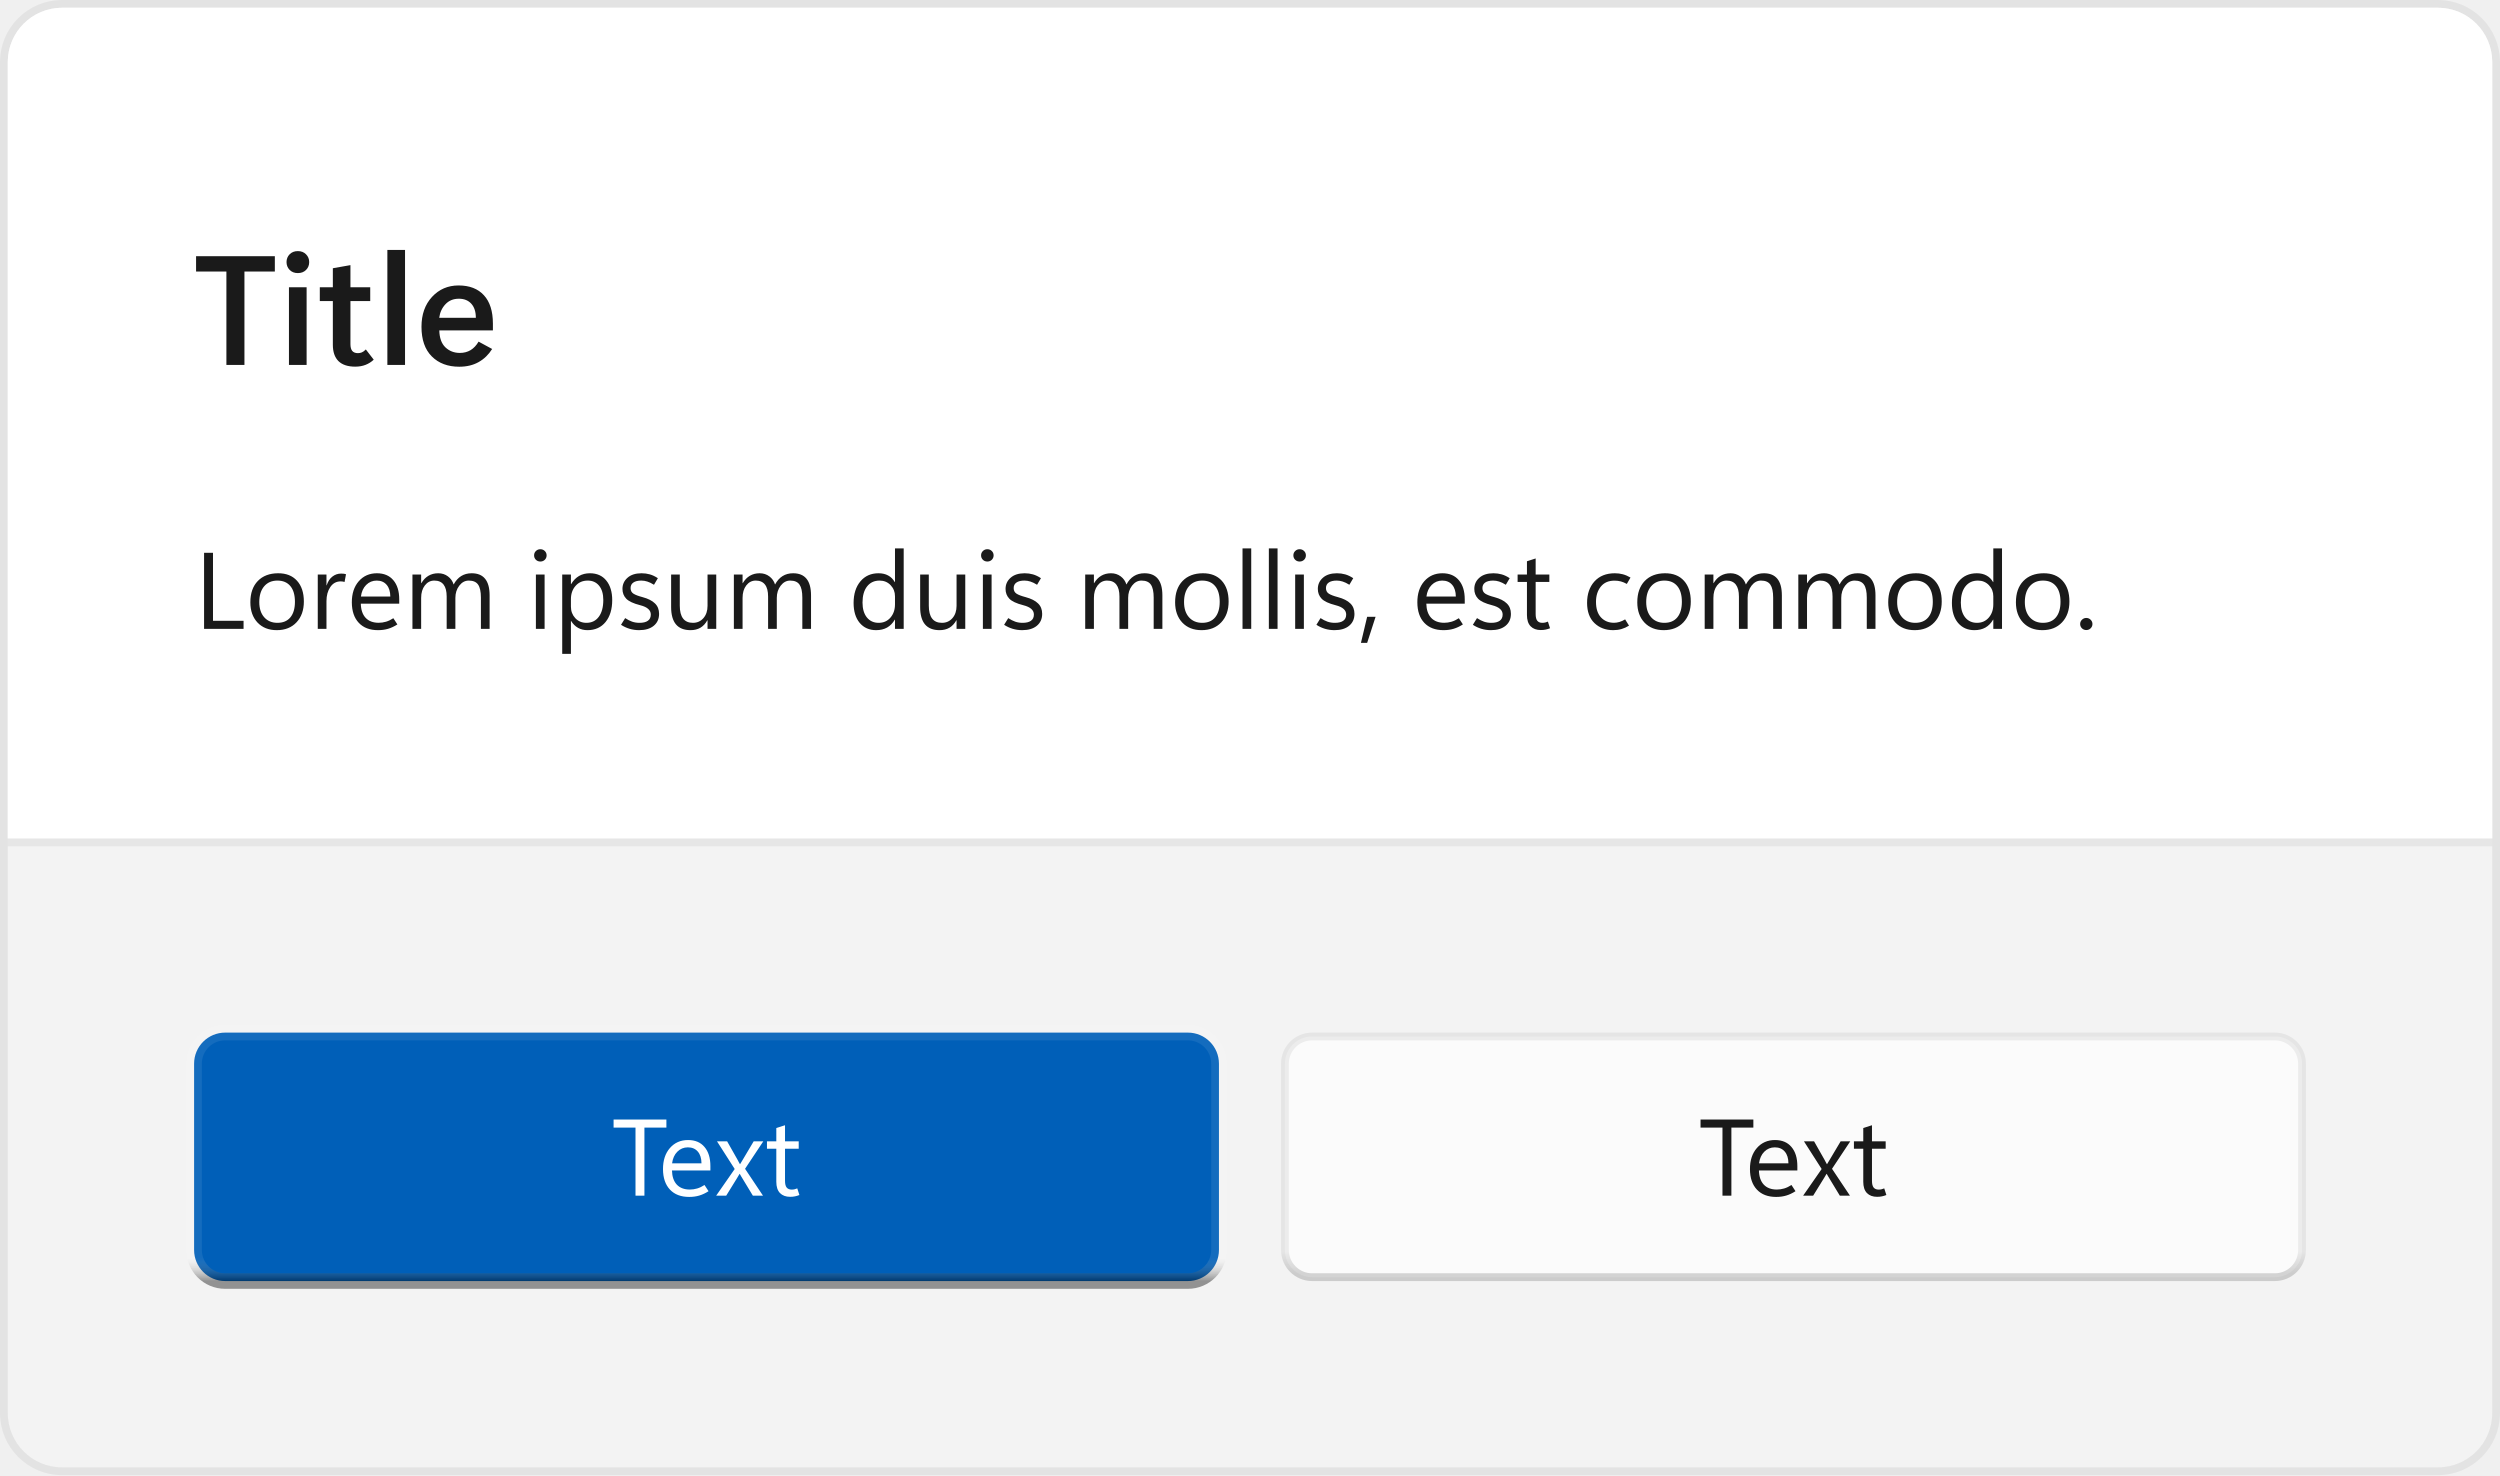
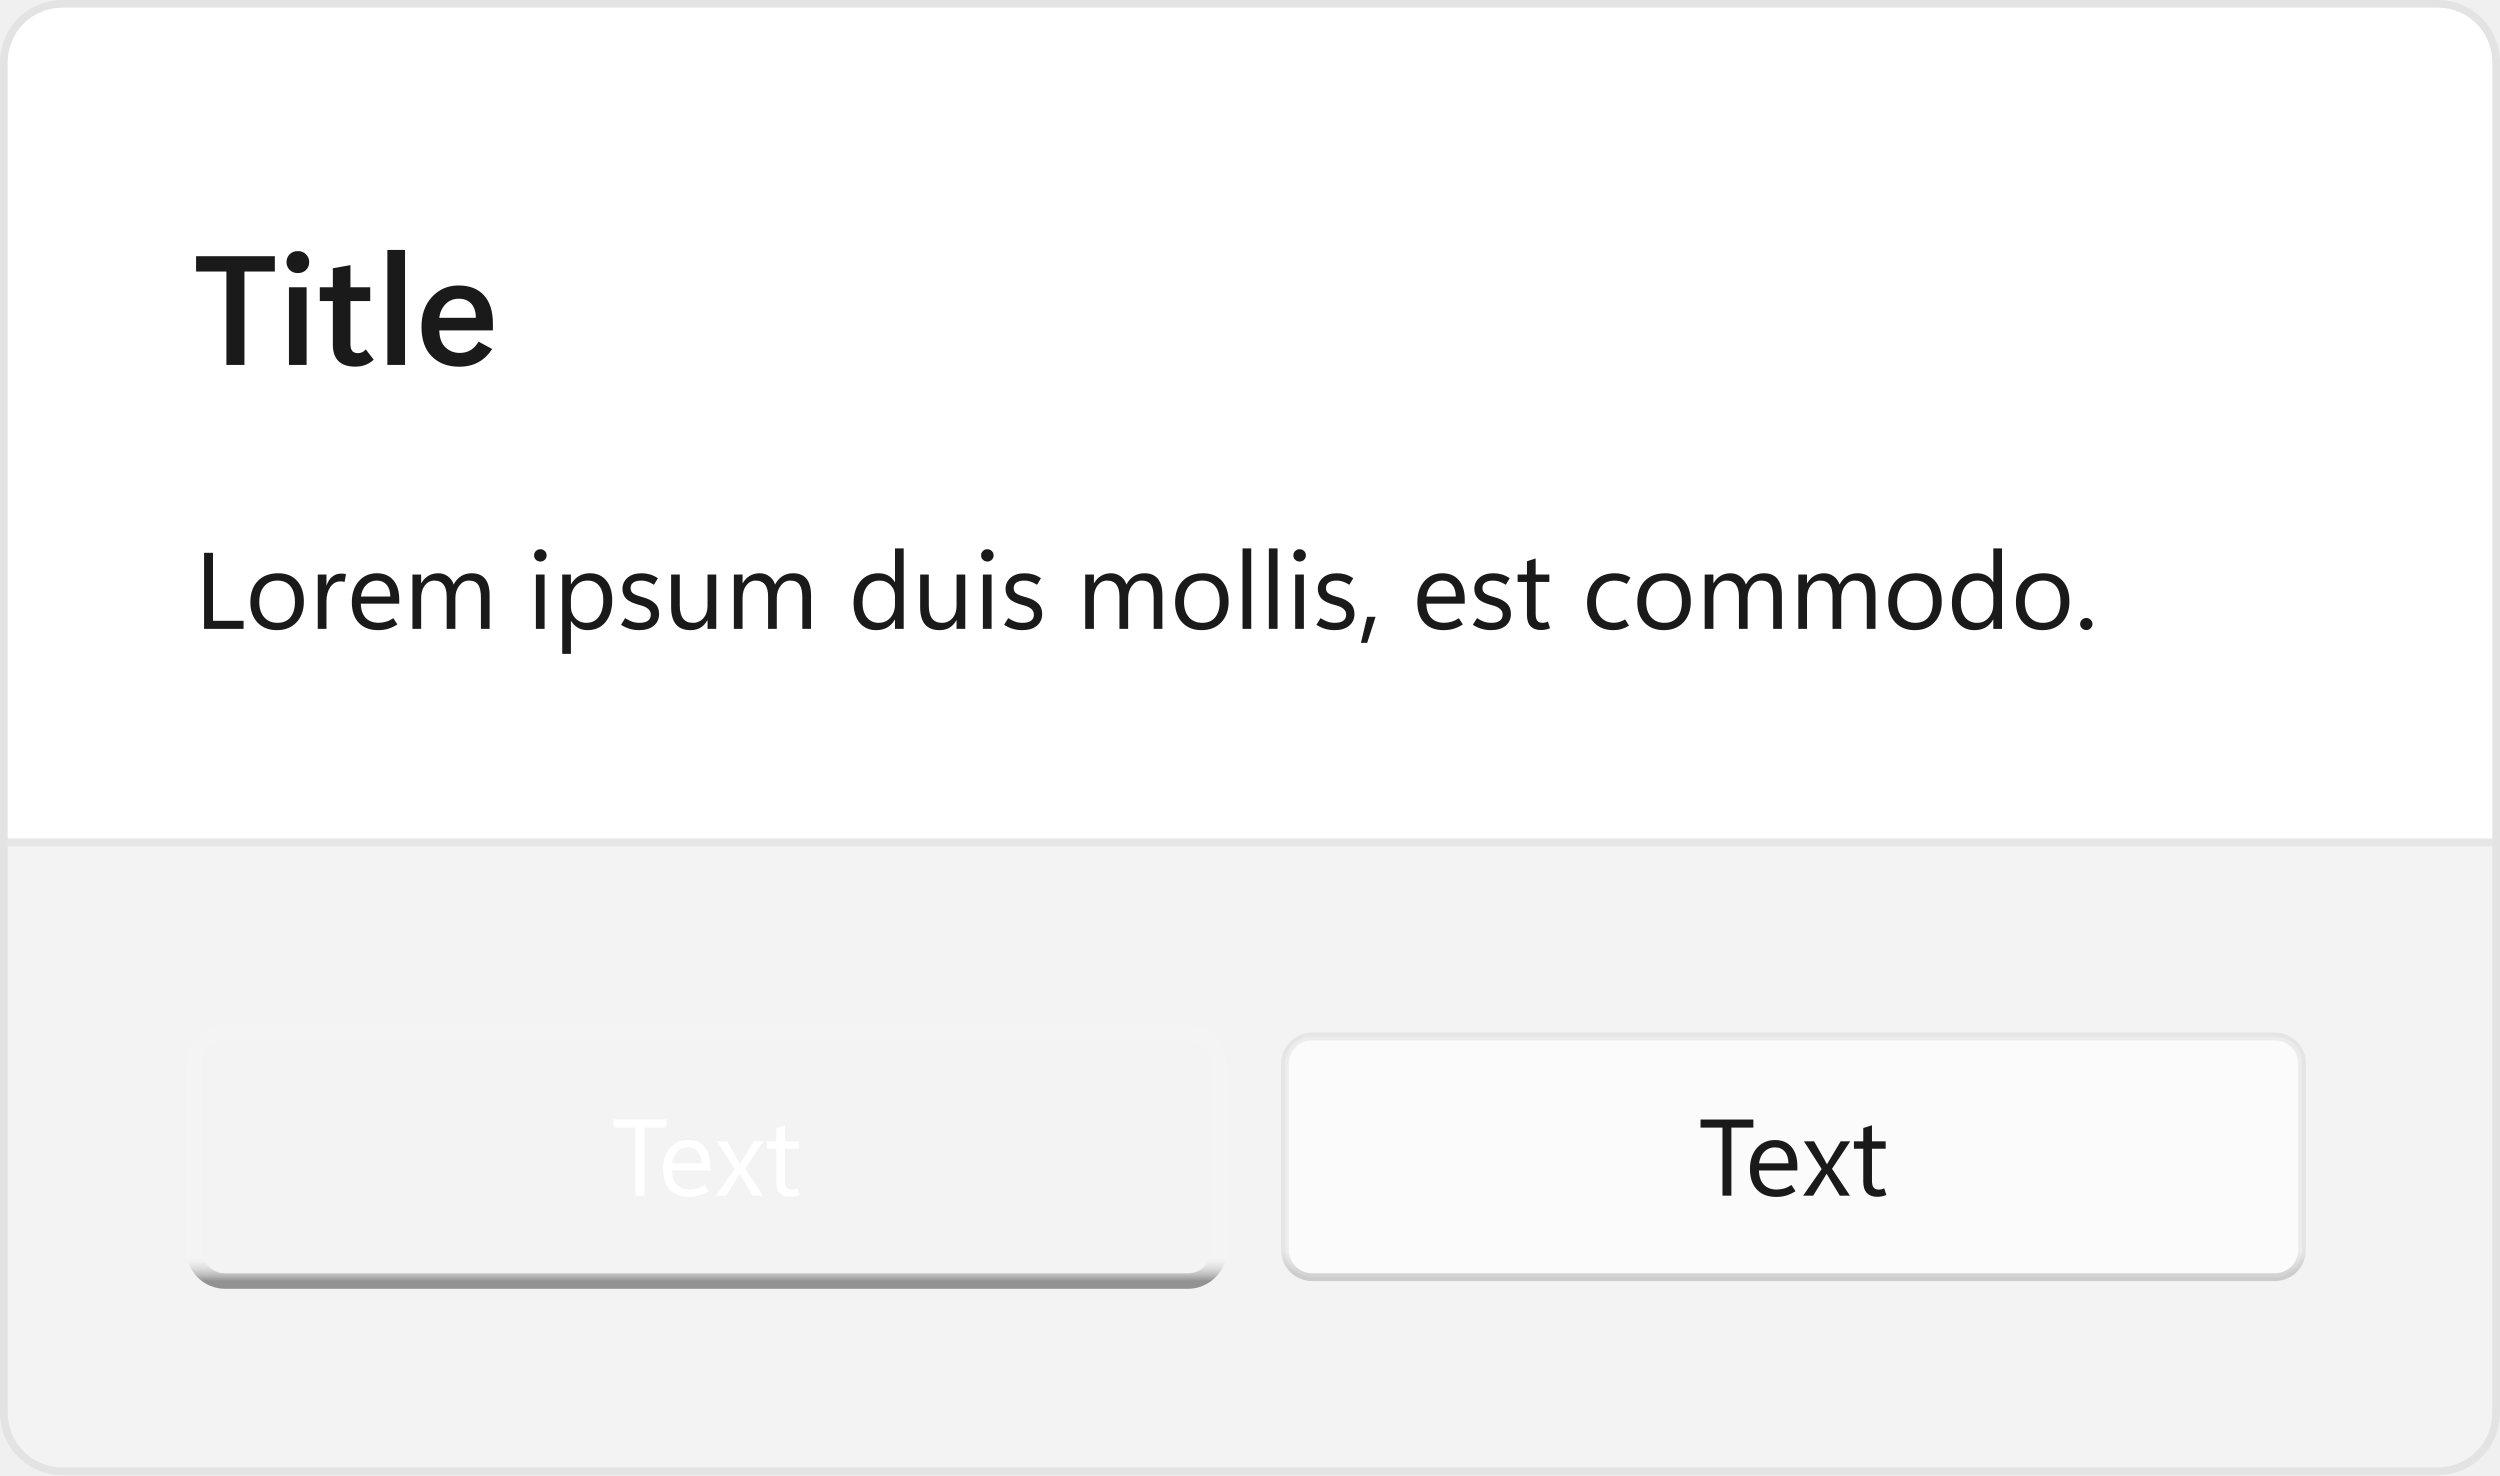
<svg xmlns="http://www.w3.org/2000/svg" class="ContentDialog" width="322" height="190" viewBox="0 0 322 190" fill="none">
  <rect x="1" y="1" width="320" height="188" rx="7" fill="#F3F3F3" />
  <g style="mix-blend-mode:multiply">
    <rect x="1" y="1" width="320" height="188" rx="7" fill="white" />
  </g>
  <rect x="0.5" y="0.5" width="321" height="189" rx="7.5" stroke="black" stroke-opacity="0.058" />
  <path d="M1 8C1 4.134 4.134 1 8 1H314C317.866 1 321 4.134 321 8V108H1V8Z" fill="white" />
  <line x1="1" y1="108.5" x2="321" y2="108.5" stroke="black" stroke-opacity="0.058" />
  <path d="M35.4 34.969H31.484V47H29.16V34.969H25.254V32.996H35.4V34.969ZM38.359 35.174C37.93 35.174 37.578 35.037 37.305 34.764C37.038 34.484 36.904 34.148 36.904 33.758C36.904 33.361 37.038 33.025 37.305 32.752C37.578 32.478 37.93 32.342 38.359 32.342C38.796 32.342 39.147 32.478 39.414 32.752C39.688 33.025 39.824 33.361 39.824 33.758C39.824 34.161 39.688 34.5 39.414 34.773C39.147 35.04 38.796 35.174 38.359 35.174ZM39.492 47H37.217V37H39.492V47ZM48.135 46.326C47.835 46.613 47.487 46.834 47.09 46.99C46.693 47.147 46.247 47.225 45.752 47.225C44.801 47.225 44.082 46.987 43.594 46.512C43.112 46.03 42.871 45.327 42.871 44.402V38.777H41.191V37H42.871V34.549L45.137 34.148V37H47.685V38.777H45.137V44.324C45.137 44.721 45.215 45.014 45.371 45.203C45.534 45.392 45.778 45.486 46.103 45.486C46.273 45.486 46.439 45.454 46.602 45.389C46.764 45.324 46.937 45.197 47.119 45.008L48.135 46.326ZM49.893 47V32.195H52.168V47H49.893ZM63.486 42.557H56.582C56.602 43.52 56.862 44.246 57.363 44.734C57.871 45.216 58.493 45.457 59.228 45.457C59.749 45.457 60.212 45.337 60.615 45.096C61.019 44.848 61.361 44.484 61.641 44.002L63.389 44.949C62.933 45.678 62.35 46.242 61.641 46.639C60.938 47.036 60.107 47.234 59.15 47.234C57.679 47.234 56.501 46.792 55.615 45.906C54.73 45.021 54.287 43.748 54.287 42.088C54.287 40.506 54.74 39.223 55.645 38.24C56.556 37.257 57.695 36.766 59.062 36.766C60.469 36.766 61.556 37.185 62.324 38.025C63.099 38.865 63.486 40.083 63.486 41.678V42.557ZM61.289 40.935C61.289 40.154 61.094 39.549 60.703 39.119C60.312 38.69 59.779 38.475 59.102 38.475C58.392 38.475 57.816 38.712 57.373 39.188C56.93 39.656 56.663 40.239 56.572 40.935H61.289Z" fill="black" fill-opacity="0.896" />
  <path d="M31.371 81H26.285V71.197H27.434V79.961H31.371V81ZM35.65 81.164C34.616 81.164 33.789 80.838 33.169 80.186C32.554 79.53 32.246 78.662 32.246 77.582C32.246 76.411 32.565 75.495 33.203 74.834C33.841 74.173 34.712 73.841 35.815 73.836C36.858 73.831 37.672 74.153 38.255 74.8C38.843 75.447 39.137 76.338 39.137 77.473C39.137 78.594 38.82 79.489 38.187 80.159C37.558 80.829 36.712 81.164 35.65 81.164ZM35.732 80.221C36.457 80.221 37.013 79.986 37.4 79.517C37.792 79.043 37.988 78.375 37.988 77.514C37.988 76.634 37.792 75.96 37.4 75.49C37.008 75.016 36.453 74.779 35.732 74.779C35.012 74.779 34.443 75.025 34.023 75.518C33.604 76.01 33.395 76.684 33.395 77.541C33.395 78.37 33.606 79.024 34.03 79.503C34.454 79.981 35.022 80.221 35.732 80.221ZM44.38 74.957C44.293 74.93 44.216 74.912 44.148 74.902C44.079 74.889 43.992 74.882 43.888 74.882C43.318 74.882 42.869 75.126 42.541 75.613C42.213 76.096 42.049 76.703 42.049 77.432V81H40.928V74H42.049V75.388H42.076C42.236 74.895 42.48 74.522 42.808 74.267C43.136 74.007 43.514 73.877 43.942 73.877C44.084 73.877 44.202 73.884 44.298 73.897C44.398 73.911 44.487 73.932 44.565 73.959L44.38 74.957ZM51.421 77.753H46.472C46.49 78.541 46.697 79.15 47.094 79.578C47.495 80.002 48.055 80.214 48.775 80.214C49.09 80.214 49.404 80.168 49.719 80.077C50.038 79.981 50.352 79.831 50.662 79.626L51.182 80.426C50.785 80.681 50.389 80.868 49.992 80.986C49.596 81.105 49.16 81.164 48.687 81.164C47.629 81.164 46.804 80.85 46.212 80.221C45.62 79.592 45.321 78.715 45.316 77.589C45.312 76.463 45.608 75.556 46.205 74.868C46.807 74.18 47.586 73.836 48.543 73.836C49.454 73.836 50.161 74.134 50.662 74.731C51.168 75.324 51.421 76.147 51.421 77.199V77.753ZM50.273 76.837C50.268 76.19 50.111 75.686 49.801 75.326C49.491 74.962 49.065 74.779 48.523 74.779C47.989 74.779 47.536 74.966 47.162 75.34C46.793 75.709 46.567 76.208 46.485 76.837H50.273ZM63.062 81H61.941V76.981C61.941 76.206 61.821 75.645 61.579 75.299C61.342 74.953 60.941 74.779 60.376 74.779C59.898 74.779 59.49 74.998 59.152 75.436C58.82 75.873 58.653 76.397 58.653 77.008V81H57.532V76.844C57.532 76.156 57.4 75.641 57.136 75.299C56.871 74.953 56.473 74.779 55.94 74.779C55.447 74.779 55.042 74.987 54.723 75.401C54.404 75.811 54.244 76.347 54.244 77.008V81H53.123V74H54.244V75.107H54.272C54.522 74.684 54.828 74.367 55.188 74.157C55.552 73.943 55.971 73.836 56.445 73.836C56.924 73.836 57.341 73.97 57.696 74.239C58.052 74.504 58.296 74.852 58.428 75.285C58.688 74.802 59.011 74.44 59.398 74.198C59.786 73.957 60.237 73.836 60.752 73.836C61.522 73.836 62.099 74.073 62.481 74.547C62.869 75.021 63.062 75.734 63.062 76.686V81ZM69.598 72.325C69.37 72.325 69.178 72.25 69.023 72.1C68.868 71.945 68.791 71.755 68.791 71.532C68.791 71.309 68.868 71.122 69.023 70.972C69.178 70.817 69.37 70.739 69.598 70.739C69.826 70.739 70.017 70.817 70.172 70.972C70.327 71.122 70.404 71.309 70.404 71.532C70.404 71.755 70.327 71.945 70.172 72.1C70.017 72.25 69.826 72.325 69.598 72.325ZM70.144 81H69.023V74H70.144V81ZM73.562 79.988H73.535V84.22H72.414V74H73.535V75.231H73.562C73.841 74.766 74.18 74.417 74.581 74.185C74.987 73.952 75.454 73.836 75.982 73.836C76.885 73.836 77.589 74.15 78.095 74.779C78.601 75.404 78.853 76.242 78.853 77.295C78.853 78.466 78.569 79.405 77.999 80.111C77.429 80.813 76.65 81.164 75.661 81.164C75.21 81.164 74.809 81.066 74.458 80.87C74.107 80.674 73.809 80.38 73.562 79.988ZM73.535 77.165V78.143C73.535 78.721 73.722 79.213 74.096 79.619C74.474 80.02 74.953 80.221 75.531 80.221C76.21 80.221 76.741 79.961 77.124 79.441C77.511 78.922 77.705 78.2 77.705 77.274C77.705 76.495 77.525 75.884 77.165 75.442C76.805 75 76.317 74.779 75.702 74.779C75.05 74.779 74.526 75.007 74.13 75.463C73.733 75.914 73.535 76.481 73.535 77.165ZM79.988 80.474L80.522 79.612C80.827 79.813 81.125 79.966 81.417 80.07C81.709 80.171 82.023 80.221 82.36 80.221C82.839 80.221 83.201 80.132 83.447 79.954C83.698 79.776 83.823 79.51 83.823 79.154C83.823 78.867 83.712 78.626 83.488 78.43C83.269 78.229 82.925 78.07 82.456 77.951C81.581 77.728 80.982 77.448 80.658 77.11C80.335 76.769 80.173 76.349 80.173 75.853C80.173 75.278 80.389 74.8 80.822 74.417C81.255 74.03 81.859 73.836 82.634 73.836C83.007 73.836 83.363 73.884 83.7 73.98C84.037 74.075 84.382 74.239 84.732 74.472L84.233 75.319C83.914 75.119 83.627 74.98 83.372 74.902C83.121 74.82 82.866 74.779 82.606 74.779C82.155 74.779 81.811 74.864 81.574 75.032C81.337 75.196 81.219 75.436 81.219 75.75C81.219 76.064 81.34 76.301 81.581 76.461C81.827 76.62 82.221 76.771 82.764 76.912C83.475 77.103 84.005 77.372 84.356 77.719C84.712 78.061 84.89 78.509 84.89 79.065C84.89 79.713 84.659 80.225 84.199 80.603C83.743 80.977 83.117 81.164 82.319 81.164C81.891 81.164 81.478 81.105 81.082 80.986C80.69 80.868 80.326 80.697 79.988 80.474ZM92.252 81H91.131V79.893H91.103C90.871 80.316 90.575 80.635 90.215 80.85C89.855 81.059 89.431 81.164 88.943 81.164C88.109 81.164 87.483 80.916 87.064 80.419C86.649 79.922 86.441 79.177 86.441 78.184V74H87.556V78.006C87.556 78.744 87.697 79.298 87.98 79.667C88.262 80.036 88.686 80.221 89.251 80.221C89.798 80.221 90.247 80.02 90.598 79.619C90.953 79.213 91.131 78.685 91.131 78.033V74H92.252V81ZM104.461 81H103.34V76.981C103.34 76.206 103.219 75.645 102.978 75.299C102.741 74.953 102.34 74.779 101.774 74.779C101.296 74.779 100.888 74.998 100.551 75.436C100.218 75.873 100.052 76.397 100.052 77.008V81H98.931V76.844C98.931 76.156 98.799 75.641 98.534 75.299C98.27 74.953 97.871 74.779 97.338 74.779C96.846 74.779 96.44 74.987 96.121 75.401C95.802 75.811 95.643 76.347 95.643 77.008V81H94.522V74H95.643V75.107H95.67C95.921 74.684 96.226 74.367 96.586 74.157C96.951 73.943 97.37 73.836 97.844 73.836C98.322 73.836 98.739 73.97 99.095 74.239C99.45 74.504 99.694 74.852 99.826 75.285C100.086 74.802 100.41 74.44 100.797 74.198C101.184 73.957 101.635 73.836 102.15 73.836C102.921 73.836 103.497 74.073 103.88 74.547C104.267 75.021 104.461 75.734 104.461 76.686V81ZM115.248 79.811C114.988 80.262 114.658 80.601 114.257 80.829C113.86 81.052 113.389 81.164 112.842 81.164C111.962 81.164 111.258 80.852 110.729 80.228C110.205 79.599 109.943 78.744 109.943 77.664C109.943 76.507 110.235 75.579 110.818 74.882C111.402 74.185 112.179 73.836 113.149 73.836C113.632 73.836 114.047 73.932 114.394 74.123C114.744 74.31 115.029 74.592 115.248 74.971H115.275V70.637H116.396V81H115.275V79.811H115.248ZM111.092 77.609C111.092 78.416 111.279 79.054 111.652 79.523C112.031 79.988 112.536 80.221 113.17 80.221C113.799 80.221 114.307 79.995 114.694 79.544C115.082 79.093 115.275 78.523 115.275 77.835V76.803C115.275 76.238 115.086 75.759 114.708 75.367C114.334 74.975 113.863 74.779 113.293 74.779C112.609 74.779 112.072 75.03 111.68 75.531C111.288 76.033 111.092 76.725 111.092 77.609ZM124.326 81H123.205V79.893H123.178C122.945 80.316 122.649 80.635 122.289 80.85C121.929 81.059 121.505 81.164 121.018 81.164C120.184 81.164 119.557 80.916 119.138 80.419C118.723 79.922 118.516 79.177 118.516 78.184V74H119.63V78.006C119.63 78.744 119.771 79.298 120.054 79.667C120.336 80.036 120.76 80.221 121.325 80.221C121.872 80.221 122.321 80.02 122.672 79.619C123.027 79.213 123.205 78.685 123.205 78.033V74H124.326V81ZM127.17 72.325C126.942 72.325 126.751 72.25 126.596 72.1C126.441 71.945 126.363 71.755 126.363 71.532C126.363 71.309 126.441 71.122 126.596 70.972C126.751 70.817 126.942 70.739 127.17 70.739C127.398 70.739 127.589 70.817 127.744 70.972C127.899 71.122 127.977 71.309 127.977 71.532C127.977 71.755 127.899 71.945 127.744 72.1C127.589 72.25 127.398 72.325 127.17 72.325ZM127.717 81H126.596V74H127.717V81ZM129.33 80.474L129.863 79.612C130.169 79.813 130.467 79.966 130.759 80.07C131.05 80.171 131.365 80.221 131.702 80.221C132.181 80.221 132.543 80.132 132.789 79.954C133.04 79.776 133.165 79.51 133.165 79.154C133.165 78.867 133.053 78.626 132.83 78.43C132.611 78.229 132.267 78.07 131.798 77.951C130.923 77.728 130.324 77.448 130 77.11C129.676 76.769 129.515 76.349 129.515 75.853C129.515 75.278 129.731 74.8 130.164 74.417C130.597 74.03 131.201 73.836 131.976 73.836C132.349 73.836 132.705 73.884 133.042 73.98C133.379 74.075 133.723 74.239 134.074 74.472L133.575 75.319C133.256 75.119 132.969 74.98 132.714 74.902C132.463 74.82 132.208 74.779 131.948 74.779C131.497 74.779 131.153 74.864 130.916 75.032C130.679 75.196 130.561 75.436 130.561 75.75C130.561 76.064 130.681 76.301 130.923 76.461C131.169 76.62 131.563 76.771 132.105 76.912C132.816 77.103 133.347 77.372 133.698 77.719C134.054 78.061 134.231 78.509 134.231 79.065C134.231 79.713 134.001 80.225 133.541 80.603C133.085 80.977 132.459 81.164 131.661 81.164C131.233 81.164 130.82 81.105 130.424 80.986C130.032 80.868 129.667 80.697 129.33 80.474ZM149.715 81H148.594V76.981C148.594 76.206 148.473 75.645 148.231 75.299C147.994 74.953 147.593 74.779 147.028 74.779C146.55 74.779 146.142 74.998 145.805 75.436C145.472 75.873 145.306 76.397 145.306 77.008V81H144.185V76.844C144.185 76.156 144.052 75.641 143.788 75.299C143.524 74.953 143.125 74.779 142.592 74.779C142.1 74.779 141.694 74.987 141.375 75.401C141.056 75.811 140.896 76.347 140.896 77.008V81H139.775V74H140.896V75.107H140.924C141.174 74.684 141.48 74.367 141.84 74.157C142.204 73.943 142.624 73.836 143.098 73.836C143.576 73.836 143.993 73.97 144.349 74.239C144.704 74.504 144.948 74.852 145.08 75.285C145.34 74.802 145.663 74.44 146.051 74.198C146.438 73.957 146.889 73.836 147.404 73.836C148.174 73.836 148.751 74.073 149.134 74.547C149.521 75.021 149.715 75.734 149.715 76.686V81ZM154.76 81.164C153.725 81.164 152.898 80.838 152.278 80.186C151.663 79.53 151.355 78.662 151.355 77.582C151.355 76.411 151.674 75.495 152.312 74.834C152.951 74.173 153.821 73.841 154.924 73.836C155.967 73.831 156.781 74.153 157.364 74.8C157.952 75.447 158.246 76.338 158.246 77.473C158.246 78.594 157.929 79.489 157.296 80.159C156.667 80.829 155.822 81.164 154.76 81.164ZM154.842 80.221C155.566 80.221 156.122 79.986 156.51 79.517C156.902 79.043 157.098 78.375 157.098 77.514C157.098 76.634 156.902 75.96 156.51 75.49C156.118 75.016 155.562 74.779 154.842 74.779C154.122 74.779 153.552 75.025 153.133 75.518C152.714 76.01 152.504 76.684 152.504 77.541C152.504 78.37 152.716 79.024 153.14 79.503C153.563 79.981 154.131 80.221 154.842 80.221ZM160.037 81V70.637H161.158V81H160.037ZM163.428 81V70.637H164.549V81H163.428ZM167.393 72.325C167.165 72.325 166.973 72.25 166.818 72.1C166.663 71.945 166.586 71.755 166.586 71.532C166.586 71.309 166.663 71.122 166.818 70.972C166.973 70.817 167.165 70.739 167.393 70.739C167.62 70.739 167.812 70.817 167.967 70.972C168.122 71.122 168.199 71.309 168.199 71.532C168.199 71.755 168.122 71.945 167.967 72.1C167.812 72.25 167.62 72.325 167.393 72.325ZM167.939 81H166.818V74H167.939V81ZM169.553 80.474L170.086 79.612C170.391 79.813 170.69 79.966 170.981 80.07C171.273 80.171 171.588 80.221 171.925 80.221C172.403 80.221 172.766 80.132 173.012 79.954C173.262 79.776 173.388 79.51 173.388 79.154C173.388 78.867 173.276 78.626 173.053 78.43C172.834 78.229 172.49 78.07 172.021 77.951C171.146 77.728 170.546 77.448 170.223 77.11C169.899 76.769 169.737 76.349 169.737 75.853C169.737 75.278 169.954 74.8 170.387 74.417C170.82 74.03 171.424 73.836 172.198 73.836C172.572 73.836 172.927 73.884 173.265 73.98C173.602 74.075 173.946 74.239 174.297 74.472L173.798 75.319C173.479 75.119 173.192 74.98 172.937 74.902C172.686 74.82 172.431 74.779 172.171 74.779C171.72 74.779 171.376 74.864 171.139 75.032C170.902 75.196 170.783 75.436 170.783 75.75C170.783 76.064 170.904 76.301 171.146 76.461C171.392 76.62 171.786 76.771 172.328 76.912C173.039 77.103 173.57 77.372 173.921 77.719C174.276 78.061 174.454 78.509 174.454 79.065C174.454 79.713 174.224 80.225 173.764 80.603C173.308 80.977 172.681 81.164 171.884 81.164C171.455 81.164 171.043 81.105 170.646 80.986C170.255 80.868 169.89 80.697 169.553 80.474ZM177.175 79.441L176.088 82.805H175.288L176.088 79.441H177.175ZM188.659 77.753H183.71C183.728 78.541 183.936 79.15 184.332 79.578C184.733 80.002 185.294 80.214 186.014 80.214C186.328 80.214 186.643 80.168 186.957 80.077C187.276 79.981 187.59 79.831 187.9 79.626L188.42 80.426C188.023 80.681 187.627 80.868 187.23 80.986C186.834 81.105 186.399 81.164 185.925 81.164C184.868 81.164 184.043 80.85 183.45 80.221C182.858 79.592 182.559 78.715 182.555 77.589C182.55 76.463 182.846 75.556 183.443 74.868C184.045 74.18 184.824 73.836 185.781 73.836C186.693 73.836 187.399 74.134 187.9 74.731C188.406 75.324 188.659 76.147 188.659 77.199V77.753ZM187.511 76.837C187.506 76.19 187.349 75.686 187.039 75.326C186.729 74.962 186.303 74.779 185.761 74.779C185.228 74.779 184.774 74.966 184.4 75.34C184.031 75.709 183.806 76.208 183.724 76.837H187.511ZM189.705 80.474L190.238 79.612C190.544 79.813 190.842 79.966 191.134 80.07C191.425 80.171 191.74 80.221 192.077 80.221C192.556 80.221 192.918 80.132 193.164 79.954C193.415 79.776 193.54 79.51 193.54 79.154C193.54 78.867 193.428 78.626 193.205 78.43C192.986 78.229 192.642 78.07 192.173 77.951C191.298 77.728 190.699 77.448 190.375 77.11C190.051 76.769 189.89 76.349 189.89 75.853C189.89 75.278 190.106 74.8 190.539 74.417C190.972 74.03 191.576 73.836 192.351 73.836C192.724 73.836 193.08 73.884 193.417 73.98C193.754 74.075 194.098 74.239 194.449 74.472L193.95 75.319C193.631 75.119 193.344 74.98 193.089 74.902C192.838 74.82 192.583 74.779 192.323 74.779C191.872 74.779 191.528 74.864 191.291 75.032C191.054 75.196 190.936 75.436 190.936 75.75C190.936 76.064 191.056 76.301 191.298 76.461C191.544 76.62 191.938 76.771 192.48 76.912C193.191 77.103 193.722 77.372 194.073 77.719C194.429 78.061 194.606 78.509 194.606 79.065C194.606 79.713 194.376 80.225 193.916 80.603C193.46 80.977 192.834 81.164 192.036 81.164C191.608 81.164 191.195 81.105 190.799 80.986C190.407 80.868 190.042 80.697 189.705 80.474ZM199.645 80.918C199.453 80.995 199.264 81.052 199.077 81.089C198.895 81.13 198.688 81.15 198.455 81.15C197.899 81.15 197.462 80.989 197.143 80.665C196.828 80.337 196.671 79.854 196.671 79.216V74.957H195.468V74H196.671V72.291L197.792 71.929V74H199.556V74.957H197.792V79.086C197.792 79.487 197.863 79.776 198.004 79.954C198.15 80.132 198.366 80.221 198.653 80.221C198.79 80.221 198.922 80.205 199.05 80.173C199.177 80.141 199.285 80.105 199.371 80.064L199.645 80.918ZM209.816 80.583C209.493 80.784 209.169 80.929 208.846 81.02C208.522 81.116 208.169 81.164 207.786 81.164C206.802 81.164 205.993 80.859 205.359 80.248C204.73 79.637 204.416 78.772 204.416 77.65C204.416 76.511 204.733 75.591 205.366 74.889C206.004 74.187 206.879 73.836 207.991 73.836C208.351 73.836 208.693 73.879 209.017 73.966C209.345 74.052 209.675 74.194 210.008 74.39L209.536 75.21C209.276 75.064 209.021 74.957 208.771 74.889C208.52 74.82 208.246 74.786 207.95 74.786C207.18 74.786 206.59 75.044 206.18 75.559C205.77 76.074 205.564 76.728 205.564 77.52C205.564 78.395 205.779 79.063 206.207 79.523C206.64 79.984 207.198 80.214 207.882 80.214C208.105 80.214 208.338 80.18 208.579 80.111C208.825 80.038 209.071 79.927 209.317 79.776L209.816 80.583ZM214.287 81.164C213.253 81.164 212.425 80.838 211.806 80.186C211.19 79.53 210.883 78.662 210.883 77.582C210.883 76.411 211.202 75.495 211.84 74.834C212.478 74.173 213.348 73.841 214.451 73.836C215.495 73.831 216.308 74.153 216.892 74.8C217.479 75.447 217.773 76.338 217.773 77.473C217.773 78.594 217.457 79.489 216.823 80.159C216.194 80.829 215.349 81.164 214.287 81.164ZM214.369 80.221C215.094 80.221 215.65 79.986 216.037 79.517C216.429 79.043 216.625 78.375 216.625 77.514C216.625 76.634 216.429 75.96 216.037 75.49C215.645 75.016 215.089 74.779 214.369 74.779C213.649 74.779 213.079 75.025 212.66 75.518C212.241 76.01 212.031 76.684 212.031 77.541C212.031 78.37 212.243 79.024 212.667 79.503C213.091 79.981 213.658 80.221 214.369 80.221ZM229.504 81H228.383V76.981C228.383 76.206 228.262 75.645 228.021 75.299C227.784 74.953 227.382 74.779 226.817 74.779C226.339 74.779 225.931 74.998 225.594 75.436C225.261 75.873 225.095 76.397 225.095 77.008V81H223.974V76.844C223.974 76.156 223.841 75.641 223.577 75.299C223.313 74.953 222.914 74.779 222.381 74.779C221.889 74.779 221.483 74.987 221.164 75.401C220.845 75.811 220.686 76.347 220.686 77.008V81H219.564V74H220.686V75.107H220.713C220.964 74.684 221.269 74.367 221.629 74.157C221.993 73.943 222.413 73.836 222.887 73.836C223.365 73.836 223.782 73.97 224.138 74.239C224.493 74.504 224.737 74.852 224.869 75.285C225.129 74.802 225.452 74.44 225.84 74.198C226.227 73.957 226.678 73.836 227.193 73.836C227.964 73.836 228.54 74.073 228.923 74.547C229.31 75.021 229.504 75.734 229.504 76.686V81ZM241.562 81H240.441V76.981C240.441 76.206 240.321 75.645 240.079 75.299C239.842 74.953 239.441 74.779 238.876 74.779C238.397 74.779 237.99 74.998 237.652 75.436C237.32 75.873 237.153 76.397 237.153 77.008V81H236.032V76.844C236.032 76.156 235.9 75.641 235.636 75.299C235.371 74.953 234.973 74.779 234.439 74.779C233.947 74.779 233.542 74.987 233.223 75.401C232.904 75.811 232.744 76.347 232.744 77.008V81H231.623V74H232.744V75.107H232.771C233.022 74.684 233.327 74.367 233.688 74.157C234.052 73.943 234.471 73.836 234.945 73.836C235.424 73.836 235.841 73.97 236.196 74.239C236.552 74.504 236.796 74.852 236.928 75.285C237.188 74.802 237.511 74.44 237.898 74.198C238.286 73.957 238.737 73.836 239.252 73.836C240.022 73.836 240.599 74.073 240.981 74.547C241.369 75.021 241.562 75.734 241.562 76.686V81ZM246.607 81.164C245.573 81.164 244.746 80.838 244.126 80.186C243.511 79.53 243.203 78.662 243.203 77.582C243.203 76.411 243.522 75.495 244.16 74.834C244.798 74.173 245.669 73.841 246.771 73.836C247.815 73.831 248.629 74.153 249.212 74.8C249.8 75.447 250.094 76.338 250.094 77.473C250.094 78.594 249.777 79.489 249.144 80.159C248.515 80.829 247.669 81.164 246.607 81.164ZM246.689 80.221C247.414 80.221 247.97 79.986 248.357 79.517C248.749 79.043 248.945 78.375 248.945 77.514C248.945 76.634 248.749 75.96 248.357 75.49C247.965 75.016 247.41 74.779 246.689 74.779C245.969 74.779 245.4 75.025 244.98 75.518C244.561 76.01 244.352 76.684 244.352 77.541C244.352 78.37 244.563 79.024 244.987 79.503C245.411 79.981 245.979 80.221 246.689 80.221ZM256.711 79.811C256.451 80.262 256.121 80.601 255.72 80.829C255.323 81.052 254.852 81.164 254.305 81.164C253.425 81.164 252.721 80.852 252.192 80.228C251.668 79.599 251.406 78.744 251.406 77.664C251.406 76.507 251.698 75.579 252.281 74.882C252.865 74.185 253.642 73.836 254.612 73.836C255.095 73.836 255.51 73.932 255.856 74.123C256.207 74.31 256.492 74.592 256.711 74.971H256.738V70.637H257.859V81H256.738V79.811H256.711ZM252.555 77.609C252.555 78.416 252.742 79.054 253.115 79.523C253.493 79.988 253.999 80.221 254.633 80.221C255.262 80.221 255.77 79.995 256.157 79.544C256.545 79.093 256.738 78.523 256.738 77.835V76.803C256.738 76.238 256.549 75.759 256.171 75.367C255.797 74.975 255.326 74.779 254.756 74.779C254.072 74.779 253.535 75.03 253.143 75.531C252.751 76.033 252.555 76.725 252.555 77.609ZM263.055 81.164C262.02 81.164 261.193 80.838 260.573 80.186C259.958 79.53 259.65 78.662 259.65 77.582C259.65 76.411 259.969 75.495 260.607 74.834C261.245 74.173 262.116 73.841 263.219 73.836C264.262 73.831 265.076 74.153 265.659 74.8C266.247 75.447 266.541 76.338 266.541 77.473C266.541 78.594 266.224 79.489 265.591 80.159C264.962 80.829 264.117 81.164 263.055 81.164ZM263.137 80.221C263.861 80.221 264.417 79.986 264.805 79.517C265.197 79.043 265.393 78.375 265.393 77.514C265.393 76.634 265.197 75.96 264.805 75.49C264.413 75.016 263.857 74.779 263.137 74.779C262.417 74.779 261.847 75.025 261.428 75.518C261.008 76.01 260.799 76.684 260.799 77.541C260.799 78.37 261.011 79.024 261.435 79.503C261.858 79.981 262.426 80.221 263.137 80.221ZM268.715 81.15C268.496 81.15 268.309 81.075 268.154 80.925C267.999 80.77 267.922 80.585 267.922 80.371C267.922 80.162 267.999 79.979 268.154 79.824C268.309 79.669 268.496 79.592 268.715 79.592C268.934 79.592 269.12 79.669 269.275 79.824C269.43 79.979 269.508 80.162 269.508 80.371C269.508 80.585 269.43 80.77 269.275 80.925C269.12 81.075 268.934 81.15 268.715 81.15Z" fill="black" fill-opacity="0.896" />
-   <path d="M25 137C25 134.791 26.791 133 29 133H153C155.209 133 157 134.791 157 137V161C157 163.209 155.209 165 153 165H29C26.791 165 25 163.209 25 161V137Z" fill="#005FB8" />
+   <path d="M25 137C25 134.791 26.791 133 29 133H153C155.209 133 157 134.791 157 137V161C157 163.209 155.209 165 153 165H29C26.791 165 25 163.209 25 161V137Z" class="accent-color" />
  <path d="M85.832 145.236H83.002V154H81.853V145.236H79.03V144.197H85.832V145.236ZM91.499 150.753H86.55C86.568 151.541 86.775 152.15 87.172 152.578C87.573 153.002 88.133 153.214 88.853 153.214C89.168 153.214 89.482 153.168 89.797 153.077C90.116 152.981 90.43 152.831 90.74 152.626L91.26 153.426C90.863 153.681 90.467 153.868 90.07 153.986C89.674 154.105 89.239 154.164 88.765 154.164C87.707 154.164 86.882 153.85 86.29 153.221C85.698 152.592 85.399 151.715 85.394 150.589C85.39 149.463 85.686 148.556 86.283 147.868C86.885 147.18 87.664 146.836 88.621 146.836C89.533 146.836 90.239 147.134 90.74 147.731C91.246 148.324 91.499 149.146 91.499 150.199V150.753ZM90.351 149.837C90.346 149.19 90.189 148.686 89.879 148.326C89.569 147.962 89.143 147.779 88.601 147.779C88.067 147.779 87.614 147.966 87.24 148.34C86.871 148.709 86.645 149.208 86.564 149.837H90.351ZM98.314 147L95.963 150.541L98.273 154H96.968L95.594 151.73C95.548 151.658 95.5 151.578 95.45 151.491C95.4 151.405 95.345 151.307 95.286 151.197H95.259C95.245 151.215 95.211 151.27 95.156 151.361C95.106 151.452 95.033 151.576 94.938 151.73L93.536 154H92.244L94.63 150.568L92.347 147H93.652L95.006 149.393C95.056 149.484 95.104 149.575 95.149 149.666C95.2 149.757 95.25 149.848 95.3 149.939H95.327C95.382 149.848 95.436 149.757 95.491 149.666C95.546 149.575 95.601 149.484 95.655 149.393L97.077 147H98.314ZM102.963 153.918C102.771 153.995 102.582 154.052 102.396 154.089C102.213 154.13 102.006 154.15 101.773 154.15C101.217 154.15 100.78 153.989 100.461 153.665C100.146 153.337 99.989 152.854 99.989 152.216V147.957H98.786V147H99.989V145.291L101.11 144.929V147H102.874V147.957H101.11V152.086C101.11 152.487 101.181 152.776 101.322 152.954C101.468 153.132 101.685 153.221 101.972 153.221C102.108 153.221 102.241 153.205 102.368 153.173C102.496 153.141 102.603 153.104 102.689 153.063L102.963 153.918Z" fill="white" />
  <path d="M29 134H153V132H29V134ZM156 137V161H158V137H156ZM153 164H29V166H153V164ZM26 161V137H24V161H26ZM29 164C27.343 164 26 162.657 26 161H24C24 163.761 26.239 166 29 166V164ZM156 161C156 162.657 154.657 164 153 164V166C155.761 166 158 163.761 158 161H156ZM153 134C154.657 134 156 135.343 156 137H158C158 134.239 155.761 132 153 132V134ZM29 132C26.239 132 24 134.239 24 137H26C26 135.343 27.343 134 29 134V132Z" fill="url(#paint0_linear)" />
  <rect x="165.5" y="133.5" width="131" height="31" rx="3.5" fill="white" fill-opacity="0.7" />
  <path d="M225.832 145.236H223.002V154H221.854V145.236H219.03V144.197H225.832V145.236ZM231.499 150.753H226.55C226.568 151.541 226.775 152.15 227.172 152.578C227.573 153.002 228.133 153.214 228.854 153.214C229.168 153.214 229.482 153.168 229.797 153.077C230.116 152.981 230.43 152.831 230.74 152.626L231.26 153.426C230.863 153.681 230.467 153.868 230.07 153.986C229.674 154.105 229.239 154.164 228.765 154.164C227.707 154.164 226.882 153.85 226.29 153.221C225.698 152.592 225.399 151.715 225.395 150.589C225.39 149.463 225.686 148.556 226.283 147.868C226.885 147.18 227.664 146.836 228.621 146.836C229.533 146.836 230.239 147.134 230.74 147.731C231.246 148.324 231.499 149.146 231.499 150.199V150.753ZM230.351 149.837C230.346 149.19 230.189 148.686 229.879 148.326C229.569 147.962 229.143 147.779 228.601 147.779C228.067 147.779 227.614 147.966 227.24 148.34C226.871 148.709 226.646 149.208 226.563 149.837H230.351ZM238.314 147L235.963 150.541L238.273 154H236.968L235.594 151.73C235.548 151.658 235.5 151.578 235.45 151.491C235.4 151.405 235.345 151.307 235.286 151.197H235.259C235.245 151.215 235.211 151.27 235.156 151.361C235.106 151.452 235.033 151.576 234.938 151.73L233.536 154H232.244L234.63 150.568L232.347 147H233.652L235.006 149.393C235.056 149.484 235.104 149.575 235.149 149.666C235.2 149.757 235.25 149.848 235.3 149.939H235.327C235.382 149.848 235.437 149.757 235.491 149.666C235.546 149.575 235.601 149.484 235.655 149.393L237.077 147H238.314ZM242.963 153.918C242.771 153.995 242.582 154.052 242.396 154.089C242.213 154.13 242.006 154.15 241.773 154.15C241.217 154.15 240.78 153.989 240.461 153.665C240.146 153.337 239.989 152.854 239.989 152.216V147.957H238.786V147H239.989V145.291L241.11 144.929V147H242.874V147.957H241.11V152.086C241.11 152.487 241.181 152.776 241.322 152.954C241.468 153.132 241.685 153.221 241.972 153.221C242.108 153.221 242.241 153.205 242.368 153.173C242.496 153.141 242.603 153.104 242.689 153.063L242.963 153.918Z" fill="black" fill-opacity="0.896" />
  <rect x="165.5" y="133.5" width="131" height="31" rx="3.5" stroke="url(#paint1_linear)" />
  <defs>
    <linearGradient id="paint0_linear" x1="91" y1="133" x2="91" y2="165" gradientUnits="userSpaceOnUse">
      <stop offset="0.907" stop-color="white" stop-opacity="0.08" />
      <stop offset="1" stop-opacity="0.4" />
    </linearGradient>
    <linearGradient id="paint1_linear" x1="231" y1="134" x2="231" y2="164" gradientUnits="userSpaceOnUse">
      <stop offset="0.906" stop-opacity="0.058" />
      <stop offset="1" stop-opacity="0.162" />
    </linearGradient>
  </defs>
</svg>
